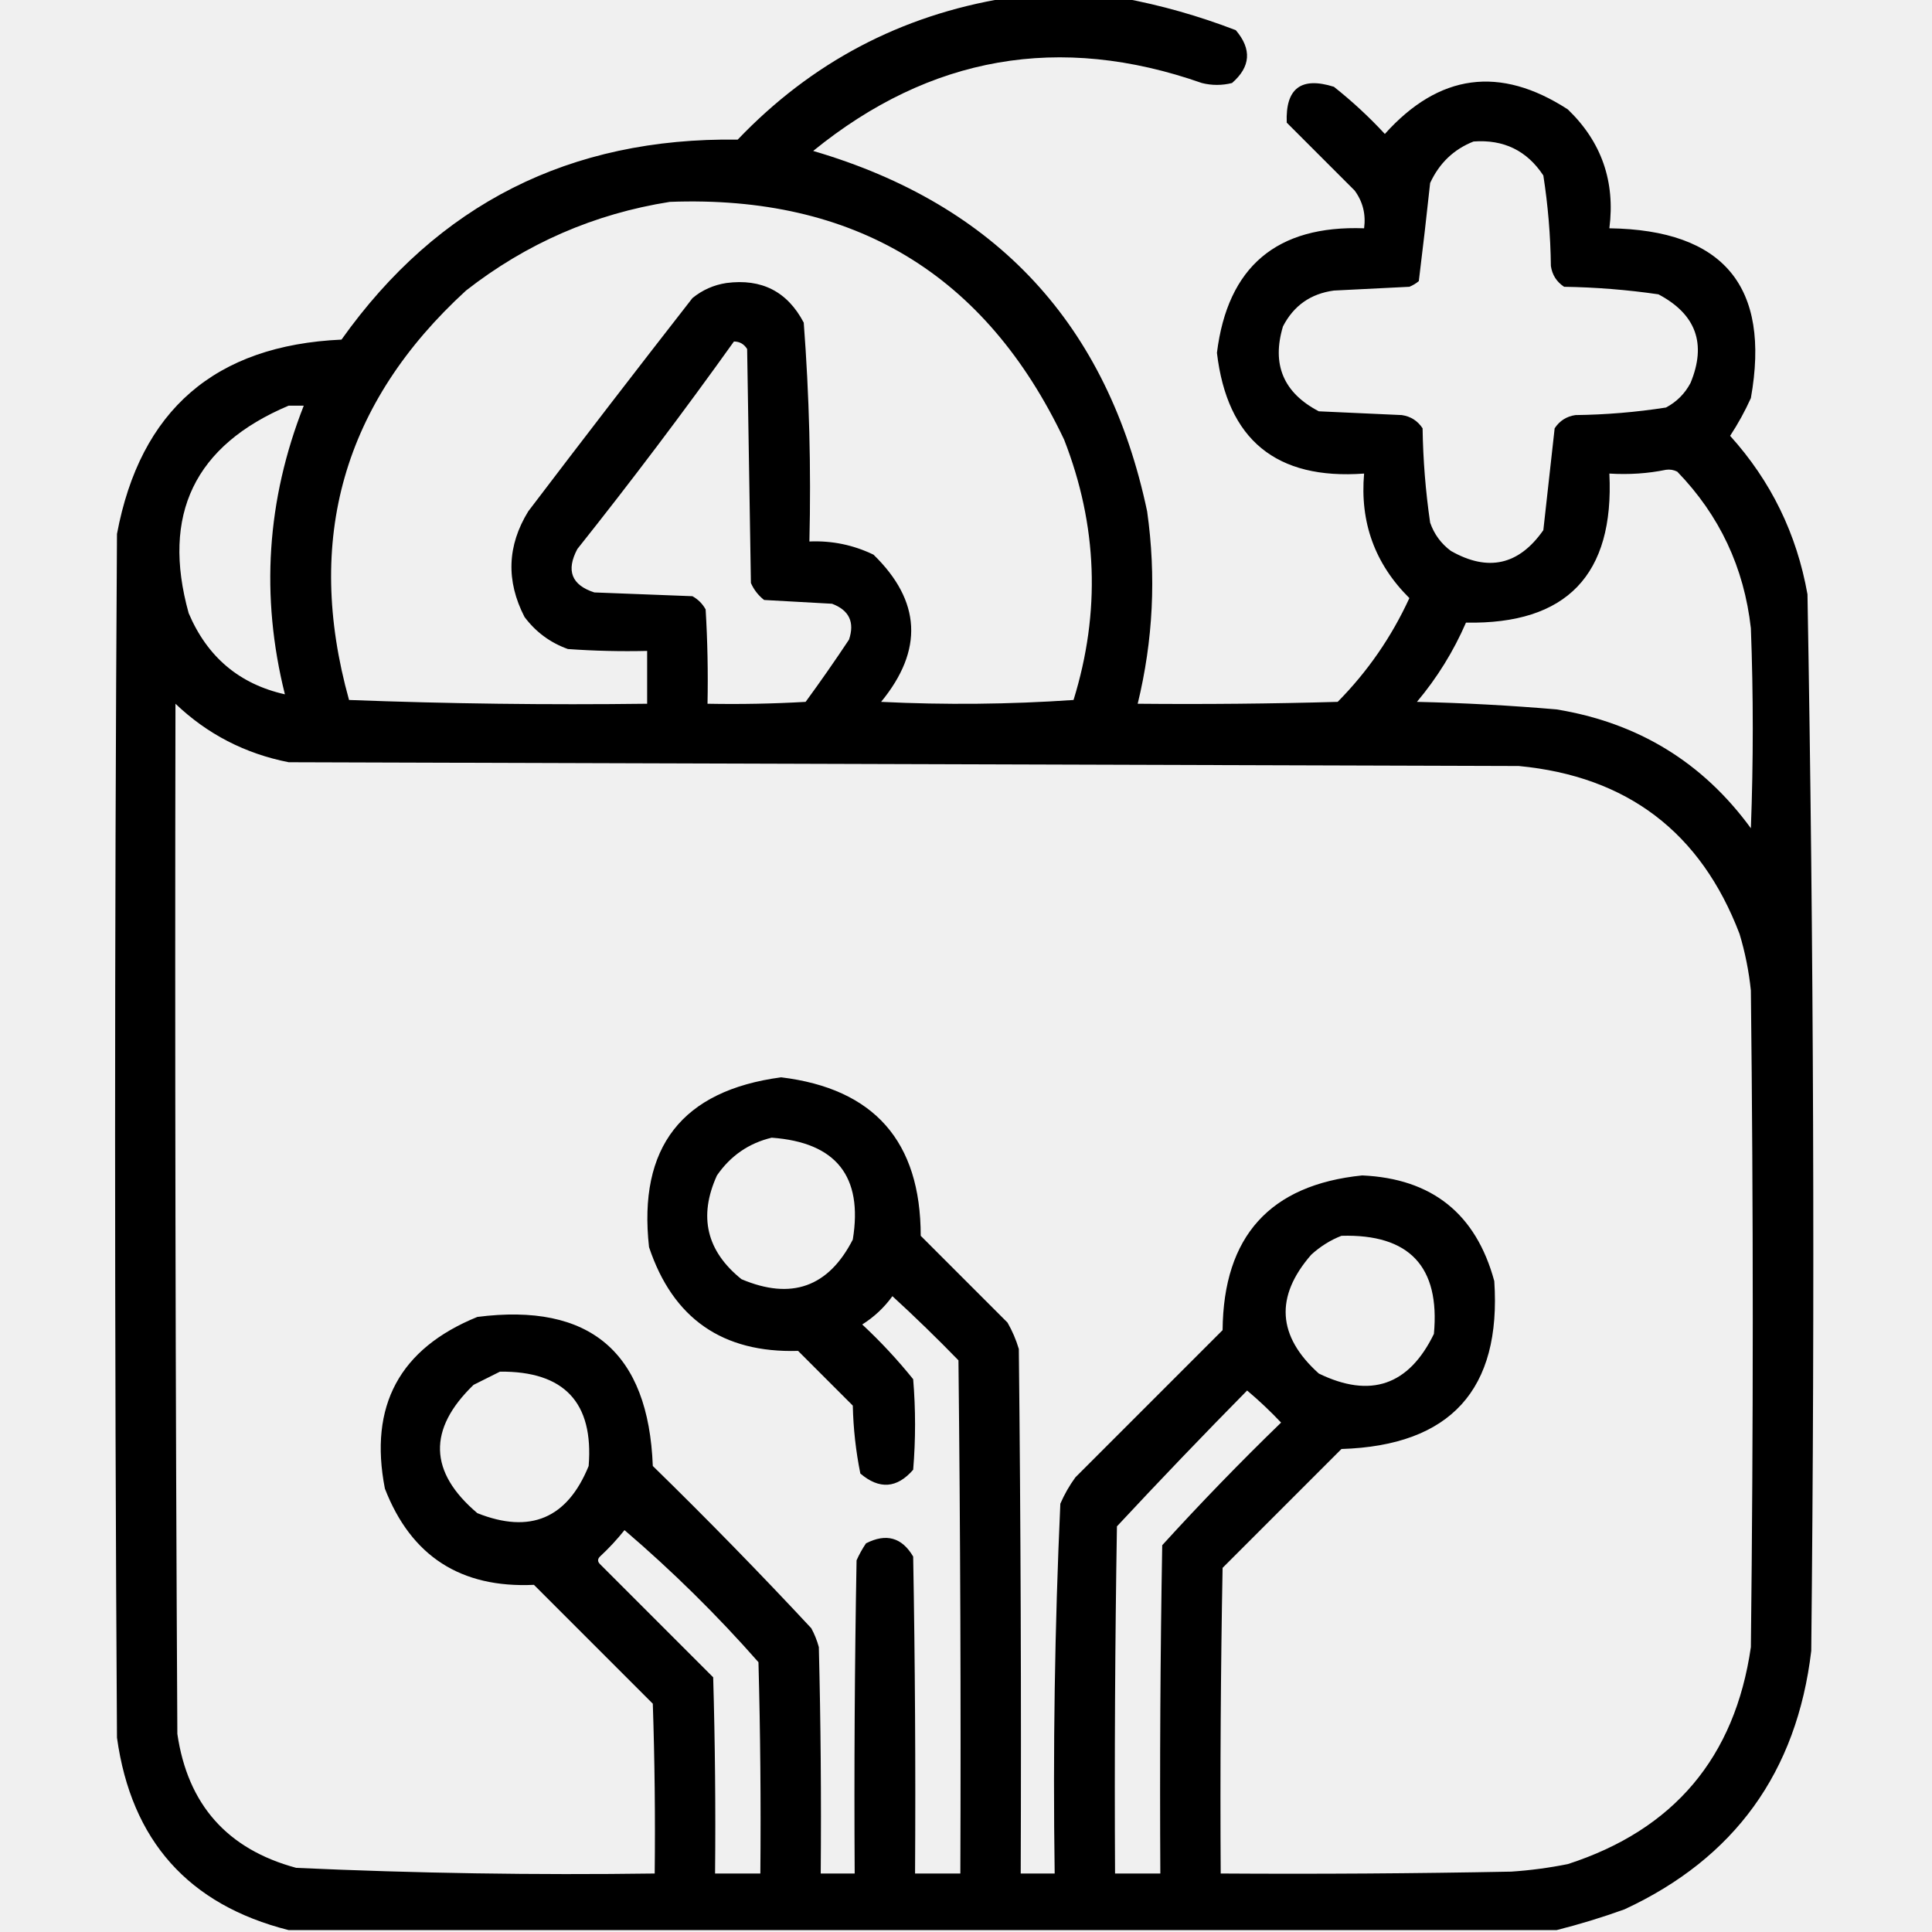
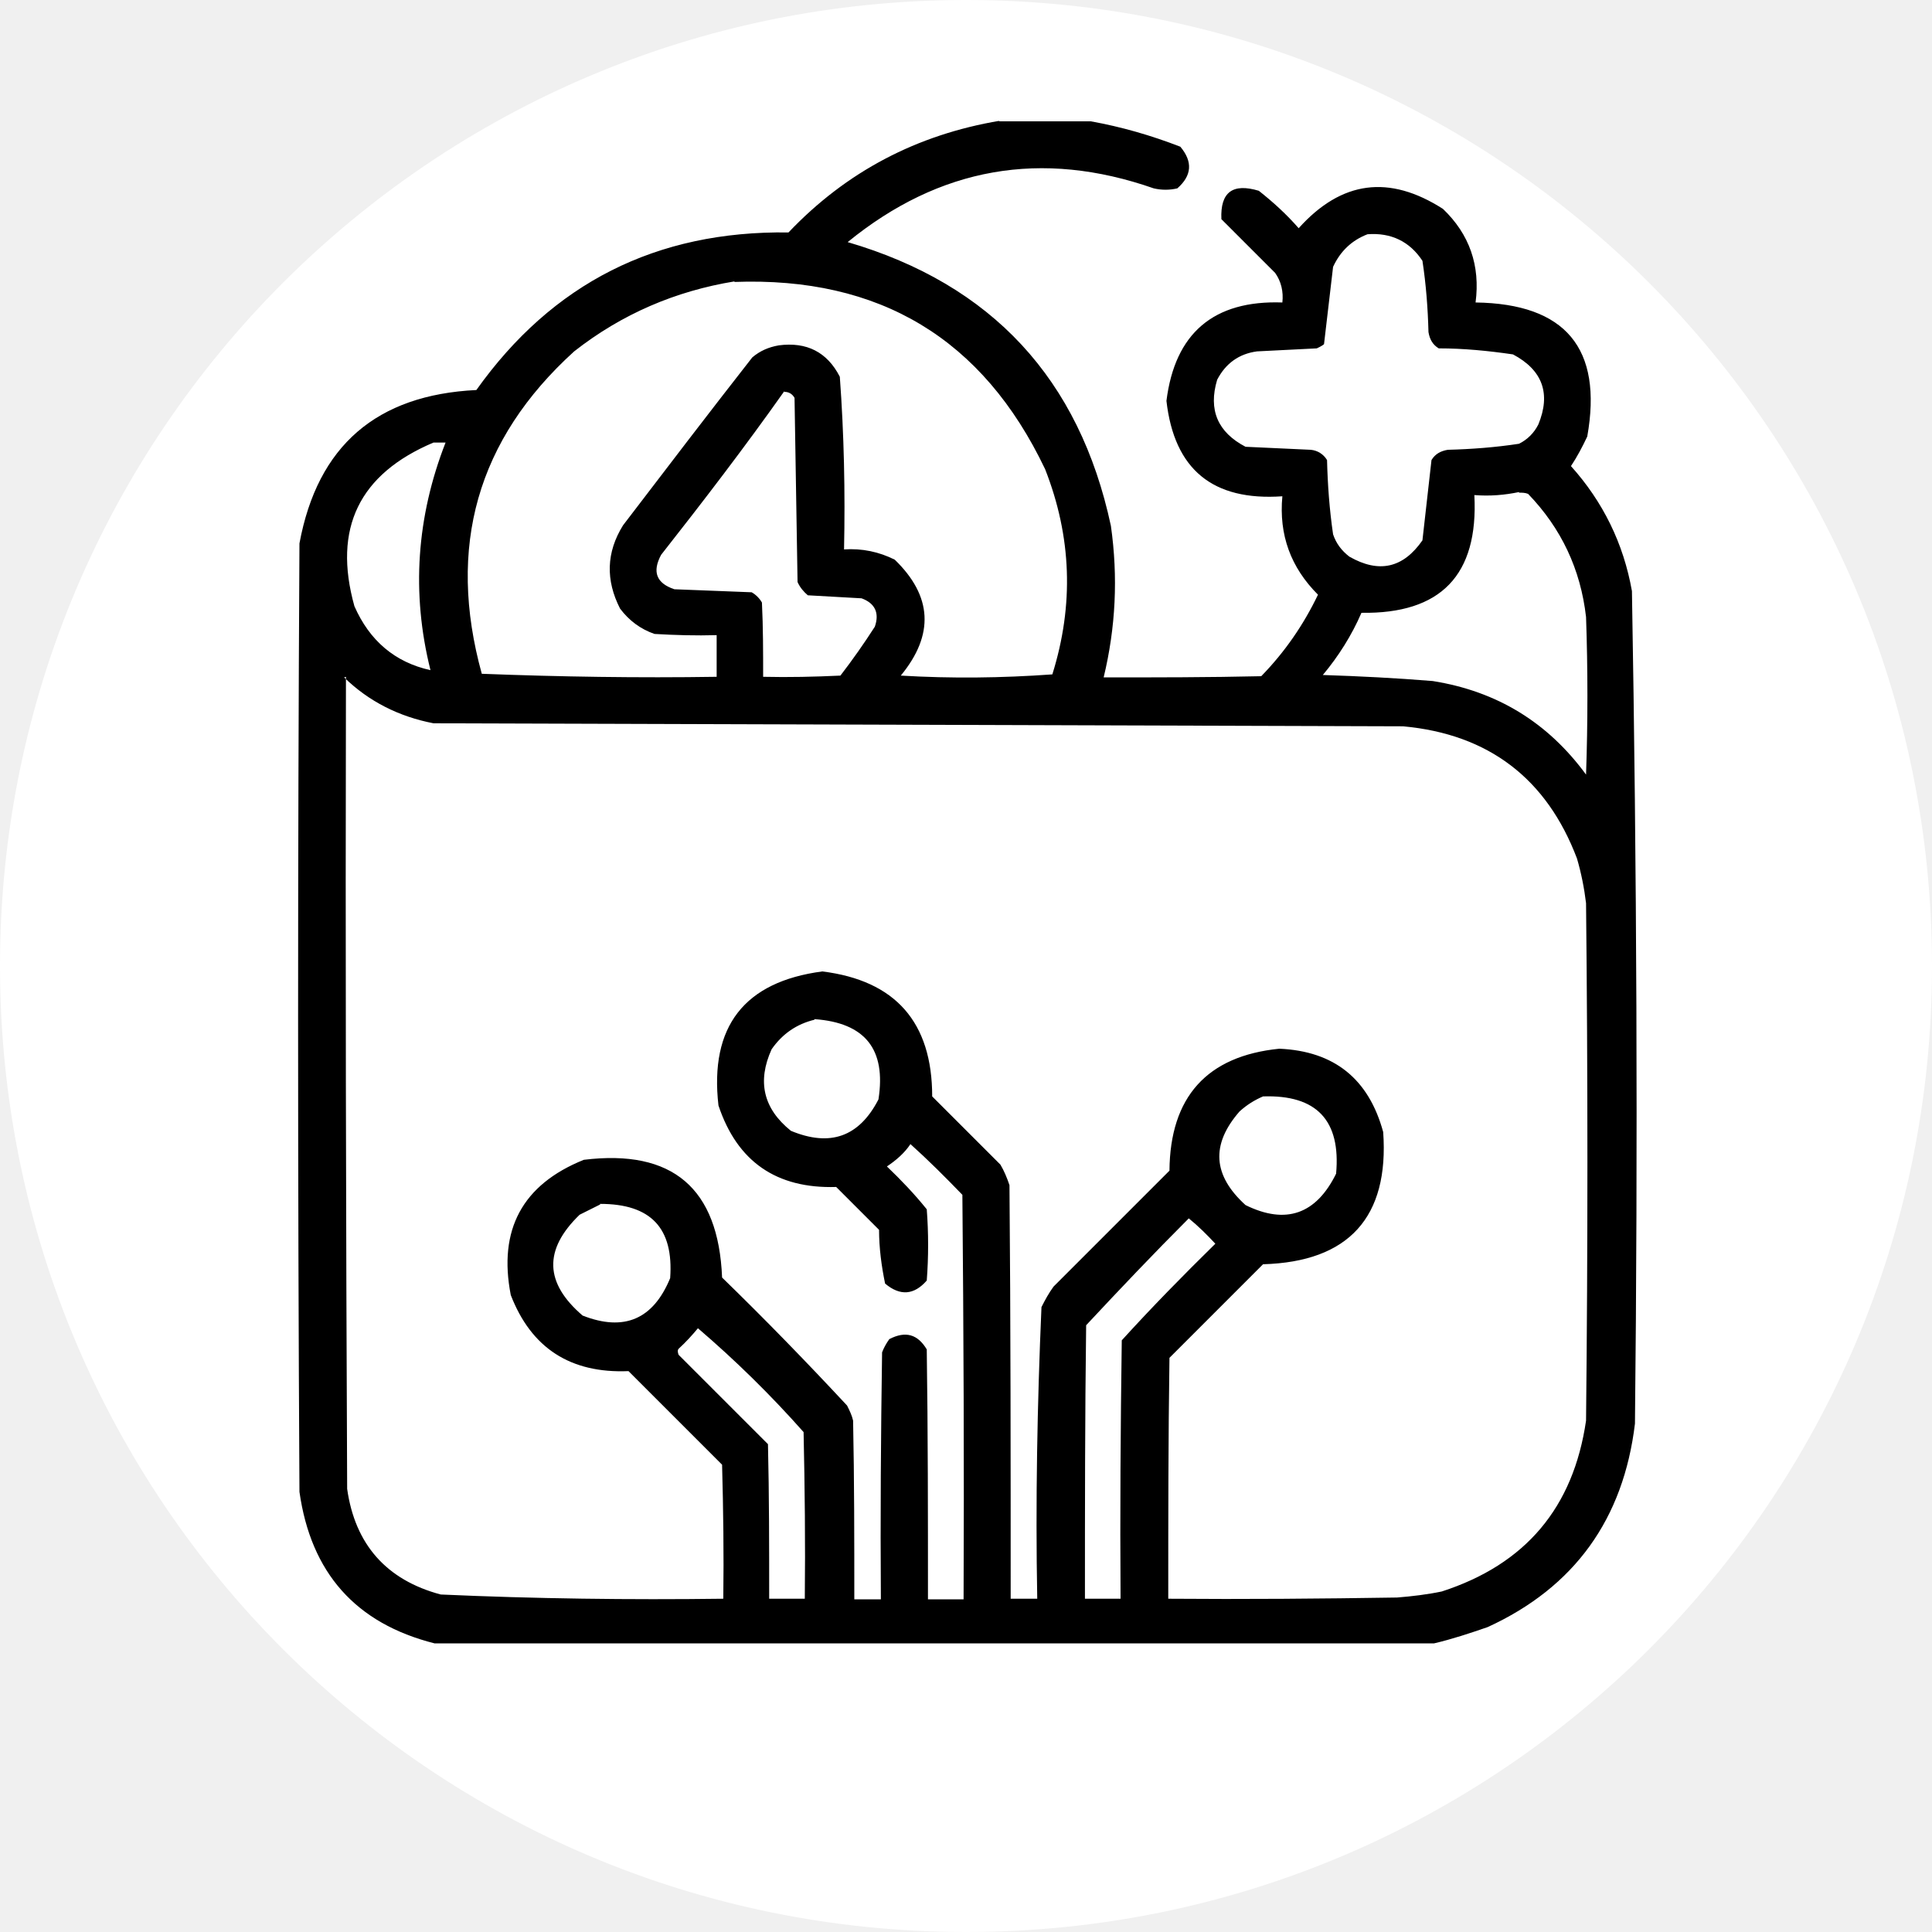
- <svg xmlns="http://www.w3.org/2000/svg" style="shape-rendering:geometricPrecision;text-rendering:geometricPrecision;fill-rule:evenodd;clip-rule:evenodd" viewBox="0 0 512 512">
-   <path fill="#000" d="M266.5-.5h31c10.144 1.873 20.144 4.707 30 8.5 4.279 5.033 3.946 9.7-1 14a16.25 16.25 0 0 1-8 0c-37.674-13.199-72.008-7.199-103 18 48.562 14.227 78.062 46.06 88.5 95.5 2.432 17.169 1.598 34.169-2.5 51 17.67.167 35.336 0 53-.5 7.937-8.035 14.27-17.201 19-27.5-9.135-9.066-13.135-20.066-12-33-23.281 1.709-36.281-8.957-39-32 2.836-22.826 15.836-33.827 39-33 .498-3.72-.336-7.053-2.5-10l-18-18c-.361-9.073 3.806-12.24 12.5-9.5A119.132 119.132 0 0 1 367 35.5c14.351-16 30.517-18.167 48.5-6.5 8.921 8.594 12.588 19.094 11 31.5 30.276.428 42.776 15.428 37.5 45a72.496 72.496 0 0 1-5.5 10c10.822 11.978 17.655 25.978 20.5 42a9948.037 9948.037 0 0 1 1 280c-3.814 32.127-20.314 54.961-49.5 68.5a190.039 190.039 0 0 1-18 5.5h-336c-26.537-6.711-41.704-23.711-45.5-51a25439.228 25439.228 0 0 1 0-319c6.16-32.819 25.993-49.986 59.5-51.5 25.549-35.942 60.549-53.608 105-53 19.514-20.423 43.18-32.923 71-37.5Zm124 38c7.987-.59 14.153 2.41 18.5 9a168.945 168.945 0 0 1 2 24c.346 2.348 1.513 4.181 3.5 5.5 8.394.13 16.728.796 25 2 9.98 5.276 12.814 13.109 8.5 23.5-1.5 2.833-3.667 5-6.5 6.5a168.937 168.937 0 0 1-24 2c-2.348.346-4.181 1.513-5.5 3.5l-3 27c-6.48 9.27-14.647 11.103-24.5 5.5-2.606-1.938-4.439-4.438-5.5-7.5a194.104 194.104 0 0 1-2-25c-1.319-1.987-3.152-3.154-5.5-3.5l-22-1c-9.367-4.898-12.533-12.398-9.5-22.5 2.84-5.504 7.34-8.67 13.5-9.5l20-1a9.465 9.465 0 0 0 2.5-1.5c1.067-8.624 2.067-17.29 3-26 2.437-5.274 6.271-8.94 11.5-11Zm-213 16c48.842-1.844 83.676 19.156 104.5 63 8.871 22.714 9.704 45.714 2.5 69a434.112 434.112 0 0 1-51 .5c11.272-13.715 10.605-26.715-2-39-5.371-2.593-11.038-3.759-17-3.5a582.091 582.091 0 0 0-1.5-58c-4.322-8.229-11.156-11.729-20.5-10.5-3.374.521-6.374 1.854-9 4a5610.047 5610.047 0 0 0-43.5 56.5c-5.596 9.1-5.929 18.433-1 28 2.989 3.991 6.822 6.824 11.5 8.5 6.992.5 13.992.666 21 .5v14c-26.342.333-52.675 0-79-1-11.865-42.566-1.531-78.733 31-108.5 16.012-12.508 34.012-20.342 54-23.5Zm17 37c1.517.01 2.684.677 3.5 2l1 62a11.532 11.532 0 0 0 3.5 4.5l18 1c4.538 1.713 6.038 4.88 4.5 9.5a446.332 446.332 0 0 1-11.5 16.5c-8.66.5-17.327.666-26 .5.166-8.34 0-16.673-.5-25-.833-1.5-2-2.667-3.5-3.5l-26-1c-6.032-1.953-7.532-5.787-4.5-11.5a1334.472 1334.472 0 0 0 41.5-55Zm-118 17h4c-9.826 24.999-11.492 50.499-5 76.5-12.059-2.709-20.559-9.875-25.5-21.5-7.267-26.132 1.567-44.466 26.5-55Zm365 17a4.934 4.934 0 0 1 3 .5c11.203 11.575 17.703 25.408 19.5 41.5a702.15 702.15 0 0 1 0 53c-12.738-17.465-29.905-27.965-51.5-31.5a595.823 595.823 0 0 0-37-2 85.224 85.224 0 0 0 13-21c26.658.506 39.325-12.661 38-39.5 5.195.321 10.195-.013 15-1Zm-395 62c8.424 8.046 18.424 13.213 30 15.5l326 1c28.736 2.741 48.236 17.574 58.5 44.5a80.563 80.563 0 0 1 3 15c.667 58 .667 116 0 174-4.227 29.228-20.394 48.394-48.5 57.5a115.143 115.143 0 0 1-15 2c-25.665.5-51.331.667-77 .5-.167-27.002 0-54.002.5-81l31.5-31.5c28.911-.908 42.411-15.741 40.5-44.5-4.839-17.837-16.506-27.17-35-28-24.447 2.48-36.781 16.147-37 41l-39 39a36.16 36.16 0 0 0-4 7 1634.346 1634.346 0 0 0-1.5 98h-9c.167-46.335 0-92.668-.5-139a32.5 32.5 0 0 0-3-7l-23-23c-.011-25.004-12.344-39.004-37-42-26.272 3.516-37.939 18.516-35 45 6.317 18.915 19.483 28.082 39.5 27.5l14.5 14.5c.138 6.081.804 12.081 2 18 5.033 4.279 9.7 3.946 14-1 .667-8 .667-16 0-24a138.27 138.27 0 0 0-13.5-14.5 28.57 28.57 0 0 0 8-7.5 420.289 420.289 0 0 1 17.5 17c.5 45.332.667 90.665.5 136h-12c.167-28.002 0-56.002-.5-84-2.983-5.068-7.149-6.235-12.5-3.5a29.517 29.517 0 0 0-2.5 4.5c-.5 27.665-.667 55.331-.5 83h-9c.167-20.003 0-40.003-.5-60a22.981 22.981 0 0 0-2-5 1274.744 1274.744 0 0 0-42-43c-1.152-30.149-16.652-43.316-46.5-39.5-20.613 8.389-28.78 23.555-24.5 45.5 6.943 17.901 20.11 26.401 39.5 25.5l31.5 31.5c.5 14.996.667 29.996.5 45-31.696.438-63.362-.062-95-1.5-18.258-4.926-28.758-16.759-31.5-35.5-.5-90.999-.667-181.999-.5-273Zm158 115c17.08 1.236 24.246 10.236 21.5 27-6.453 12.598-16.286 16.098-29.5 10.5-9.277-7.462-11.444-16.628-6.5-27.5 3.6-5.21 8.434-8.543 14.5-10Zm151 26c17.99-.511 26.157 8.155 24.5 26-6.642 13.659-16.809 17.159-30.5 10.5-11.012-9.899-11.679-20.399-2-31.5 2.428-2.205 5.095-3.872 8-5Zm-223 36c17.018-.152 24.851 8.182 23.5 25-5.654 13.908-15.487 18.075-29.5 12.5-12.857-10.89-13.19-22.223-1-34l7-3.5Zm198 5a107.125 107.125 0 0 1 9 8.5 723.157 723.157 0 0 0-31.5 32.5 3782.79 3782.79 0 0 0-.5 87h-12c-.167-30.668 0-61.335.5-92a1761.528 1761.528 0 0 1 34.5-36Zm-165 37a351.461 351.461 0 0 1 35.5 35c.5 18.664.667 37.33.5 56h-12c.167-17.337 0-34.67-.5-52l-30-30c-.667-.667-.667-1.333 0-2a63.707 63.707 0 0 0 6.5-7Z" />
+ <svg xmlns="http://www.w3.org/2000/svg" width="32" height="32" viewBox="0 0 32 32" fill="none">
+   <path fill-rule="evenodd" clip-rule="evenodd" d="M16 0C24.84 0 32 7.16 32 16C32 24.84 24.84 32 16 32C7.16 32 0 24.84 0 16C0 7.16 7.16 0 16 0Z" fill="white" />
+   <path fill-rule="evenodd" clip-rule="evenodd" d="M16.54 2.01H18.07C18.57 2.1 19.06 2.24 19.55 2.43C19.76 2.68 19.74 2.91 19.5 3.12C19.37 3.15 19.24 3.15 19.11 3.12C17.25 2.47 15.56 2.77 14.04 4.01C16.43 4.71 17.88 6.28 18.4 8.71C18.52 9.56 18.48 10.39 18.28 11.22C19.15 11.22 20.02 11.22 20.89 11.2C21.28 10.8 21.59 10.35 21.83 9.85C21.38 9.4 21.18 8.86 21.24 8.22C20.09 8.3 19.45 7.78 19.32 6.64C19.46 5.52 20.1 4.97 21.24 5.01C21.26 4.83 21.22 4.66 21.12 4.52L20.23 3.63C20.21 3.18 20.42 3.03 20.85 3.16C21.09 3.35 21.31 3.55 21.51 3.78C22.22 2.99 23.01 2.89 23.9 3.46C24.34 3.88 24.52 4.4 24.44 5.01C25.93 5.03 26.55 5.77 26.29 7.23C26.21 7.4 26.12 7.57 26.02 7.72C26.55 8.31 26.89 9 27.03 9.79C27.11 14.39 27.13 18.98 27.08 23.58C26.89 25.16 26.08 26.29 24.64 26.95C24.35 27.05 24.05 27.15 23.75 27.22H7.2C5.89 26.89 5.15 26.05 4.96 24.71C4.93 19.47 4.93 14.24 4.96 9C5.26 7.38 6.24 6.54 7.89 6.46C9.15 4.69 10.87 3.82 13.06 3.85C14.02 2.84 15.19 2.23 16.56 2L16.54 2.01ZM22.65 3.88C23.04 3.85 23.35 4 23.56 4.32C23.62 4.71 23.65 5.11 23.66 5.5C23.68 5.62 23.73 5.71 23.83 5.77C24.24 5.77 24.65 5.81 25.06 5.87C25.55 6.13 25.69 6.52 25.48 7.03C25.41 7.17 25.3 7.28 25.16 7.35C24.77 7.41 24.37 7.44 23.98 7.45C23.86 7.47 23.77 7.52 23.71 7.62L23.56 8.95C23.24 9.41 22.84 9.5 22.35 9.22C22.22 9.12 22.13 9 22.08 8.85C22.02 8.44 21.99 8.03 21.98 7.62C21.92 7.52 21.82 7.46 21.71 7.45L20.63 7.4C20.17 7.16 20.01 6.79 20.16 6.29C20.3 6.02 20.52 5.86 20.82 5.82L21.81 5.77C21.81 5.77 21.9 5.73 21.93 5.7C21.98 5.28 22.03 4.85 22.08 4.42C22.2 4.16 22.39 3.98 22.65 3.88ZM12.16 4.67C14.57 4.58 16.28 5.61 17.31 7.77C17.75 8.89 17.79 10.02 17.43 11.17C16.59 11.23 15.76 11.24 14.92 11.19C15.48 10.51 15.44 9.87 14.82 9.27C14.56 9.14 14.28 9.08 13.98 9.1C14 8.15 13.98 7.19 13.91 6.24C13.7 5.83 13.36 5.66 12.9 5.72C12.73 5.75 12.59 5.81 12.46 5.92C11.74 6.84 11.03 7.77 10.32 8.7C10.04 9.15 10.03 9.61 10.27 10.08C10.42 10.28 10.61 10.42 10.84 10.5C11.18 10.52 11.53 10.53 11.87 10.52V11.21C10.57 11.23 9.28 11.21 7.98 11.16C7.4 9.06 7.9 7.28 9.51 5.82C10.3 5.2 11.19 4.82 12.17 4.66L12.16 4.67ZM12.99 6.49C13.06 6.49 13.12 6.52 13.16 6.59L13.21 9.64C13.25 9.73 13.31 9.8 13.38 9.86L14.27 9.91C14.49 9.99 14.57 10.15 14.49 10.38C14.31 10.66 14.12 10.93 13.92 11.19C13.49 11.21 13.07 11.22 12.64 11.21C12.64 10.8 12.64 10.39 12.62 9.98C12.58 9.91 12.52 9.85 12.45 9.81L11.17 9.76C10.87 9.66 10.8 9.47 10.95 9.19C11.65 8.3 12.34 7.4 12.99 6.48V6.49ZM7.18 7.33H7.38C6.9 8.56 6.81 9.82 7.13 11.1C6.54 10.97 6.12 10.61 5.87 10.04C5.51 8.75 5.95 7.85 7.18 7.33ZM25.16 8.16C25.21 8.16 25.26 8.16 25.31 8.18C25.86 8.75 26.18 9.43 26.27 10.22C26.3 11.09 26.3 11.96 26.27 12.83C25.64 11.97 24.8 11.45 23.73 11.28C23.12 11.23 22.52 11.2 21.91 11.18C22.17 10.87 22.39 10.52 22.55 10.15C23.86 10.17 24.49 9.53 24.42 8.2C24.68 8.22 24.92 8.2 25.16 8.15V8.16ZM5.7 11.22C6.11 11.62 6.61 11.87 7.18 11.98L23.24 12.03C24.66 12.16 25.62 12.9 26.12 14.22C26.19 14.46 26.24 14.71 26.27 14.96C26.3 17.82 26.3 20.67 26.27 23.53C26.06 24.97 25.27 25.91 23.88 26.36C23.64 26.41 23.39 26.44 23.14 26.46C21.88 26.48 20.61 26.49 19.35 26.48C19.35 25.15 19.35 23.82 19.37 22.49L20.92 20.94C22.34 20.9 23.01 20.16 22.91 18.75C22.67 17.87 22.1 17.41 21.19 17.37C19.99 17.49 19.38 18.17 19.37 19.39L17.45 21.31C17.37 21.42 17.31 21.53 17.25 21.65C17.18 23.26 17.15 24.87 17.18 26.48H16.74C16.74 24.2 16.74 21.92 16.72 19.63C16.68 19.51 16.63 19.39 16.57 19.29L15.44 18.16C15.44 16.93 14.83 16.24 13.62 16.09C12.33 16.26 11.75 17 11.9 18.31C12.21 19.24 12.86 19.69 13.85 19.66L14.56 20.37C14.56 20.67 14.6 20.97 14.66 21.26C14.91 21.47 15.14 21.45 15.35 21.21C15.38 20.82 15.38 20.42 15.35 20.03C15.15 19.78 14.92 19.54 14.69 19.32C14.84 19.22 14.98 19.1 15.08 18.95C15.38 19.22 15.66 19.5 15.94 19.79C15.96 22.02 15.97 24.26 15.96 26.49H15.37C15.37 25.11 15.37 23.73 15.35 22.35C15.2 22.1 15 22.04 14.73 22.18C14.68 22.25 14.64 22.32 14.61 22.4C14.59 23.76 14.58 25.13 14.59 26.49H14.15C14.15 25.5 14.15 24.52 14.13 23.53C14.11 23.44 14.07 23.36 14.03 23.28C13.36 22.56 12.67 21.85 11.96 21.16C11.9 19.68 11.14 19.03 9.67 19.21C8.65 19.62 8.25 20.37 8.46 21.45C8.8 22.33 9.45 22.75 10.41 22.71L11.96 24.26C11.98 25 11.99 25.74 11.98 26.48C10.42 26.5 8.86 26.48 7.3 26.41C6.4 26.17 5.88 25.58 5.75 24.66C5.73 20.18 5.72 15.7 5.73 11.21L5.7 11.22ZM13.49 16.88C14.33 16.94 14.68 17.38 14.55 18.21C14.23 18.83 13.75 19 13.1 18.73C12.64 18.36 12.54 17.91 12.78 17.38C12.96 17.12 13.2 16.96 13.49 16.89V16.88ZM20.92 18.16C21.81 18.13 22.21 18.56 22.13 19.44C21.8 20.11 21.3 20.29 20.63 19.96C20.09 19.47 20.05 18.96 20.53 18.41C20.65 18.3 20.78 18.22 20.92 18.16ZM9.94 19.94C10.78 19.94 11.16 20.34 11.1 21.17C10.82 21.85 10.34 22.06 9.65 21.79C9.02 21.25 9 20.7 9.6 20.12L9.94 19.95V19.94ZM19.69 20.18C19.85 20.31 19.99 20.45 20.13 20.6C19.6 21.12 19.08 21.65 18.58 22.2C18.56 23.63 18.55 25.06 18.56 26.48H17.97C17.97 24.97 17.97 23.46 17.99 21.95C18.55 21.35 19.11 20.76 19.69 20.18ZM11.56 22C12.18 22.53 12.77 23.11 13.31 23.72C13.33 24.64 13.34 25.56 13.33 26.48H12.74C12.74 25.63 12.74 24.77 12.72 23.92L11.24 22.44C11.24 22.44 11.21 22.37 11.24 22.34C11.36 22.23 11.46 22.12 11.56 22Z" fill="black" />
</svg>
